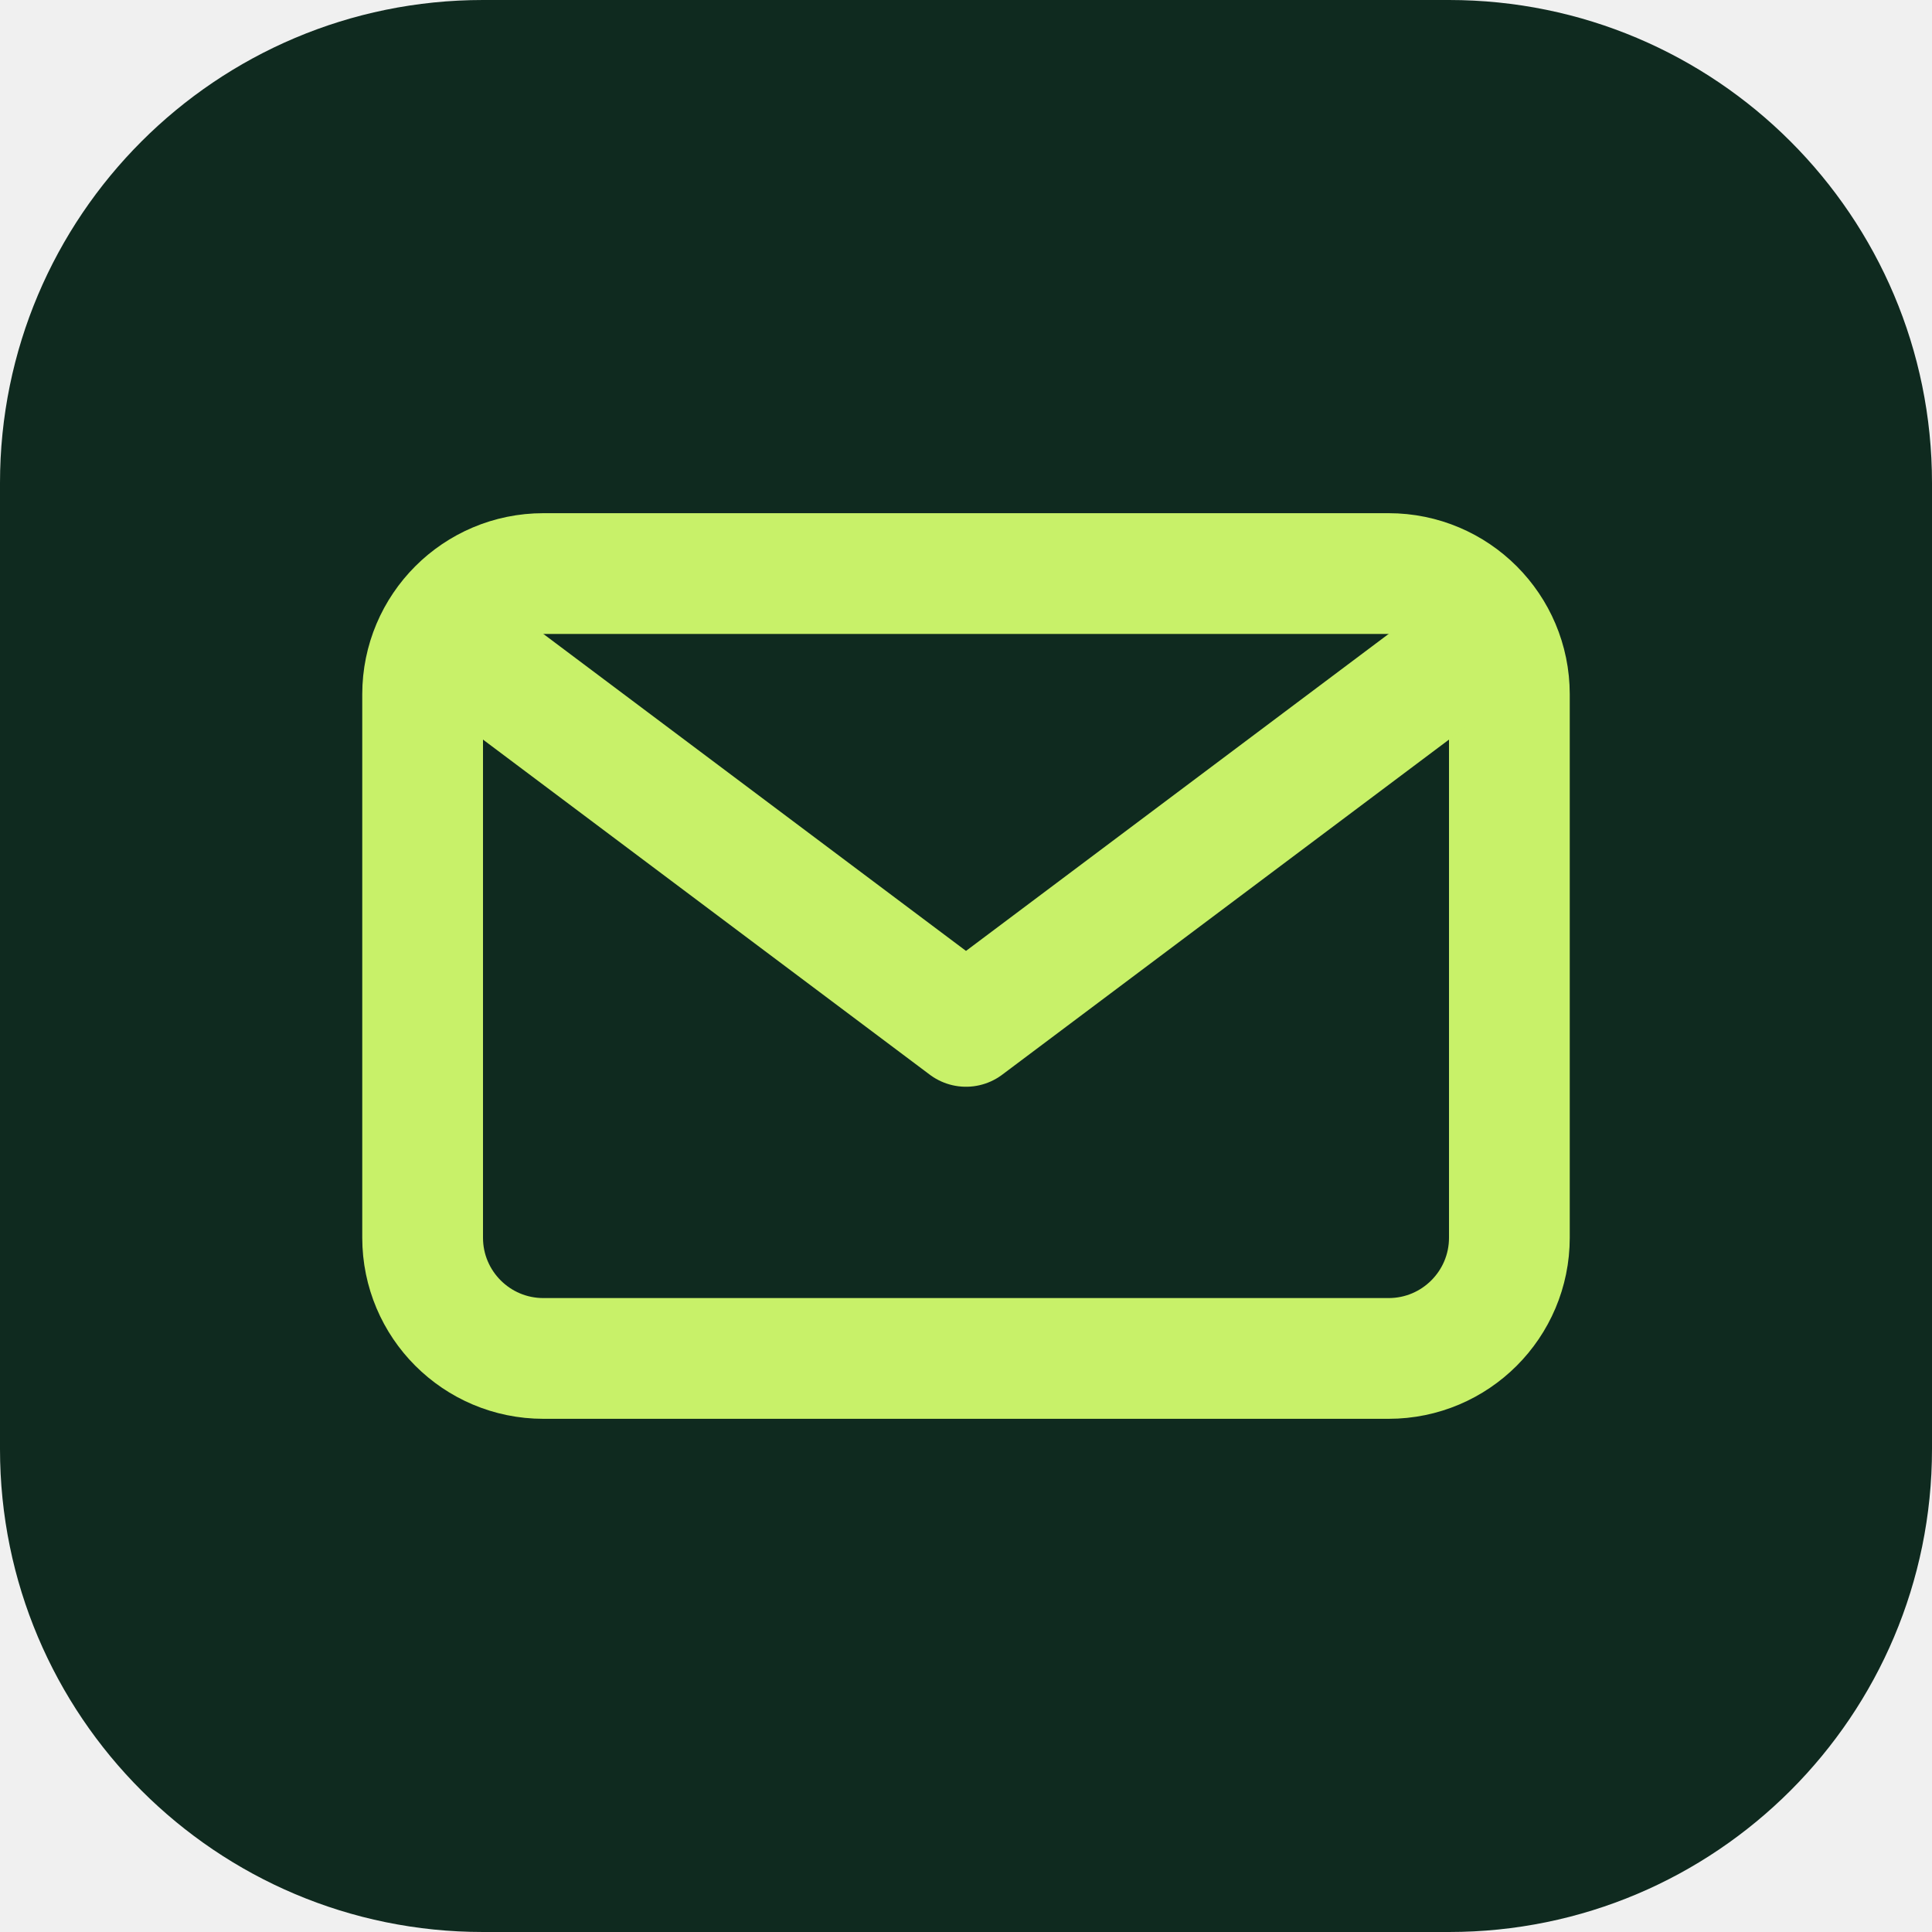
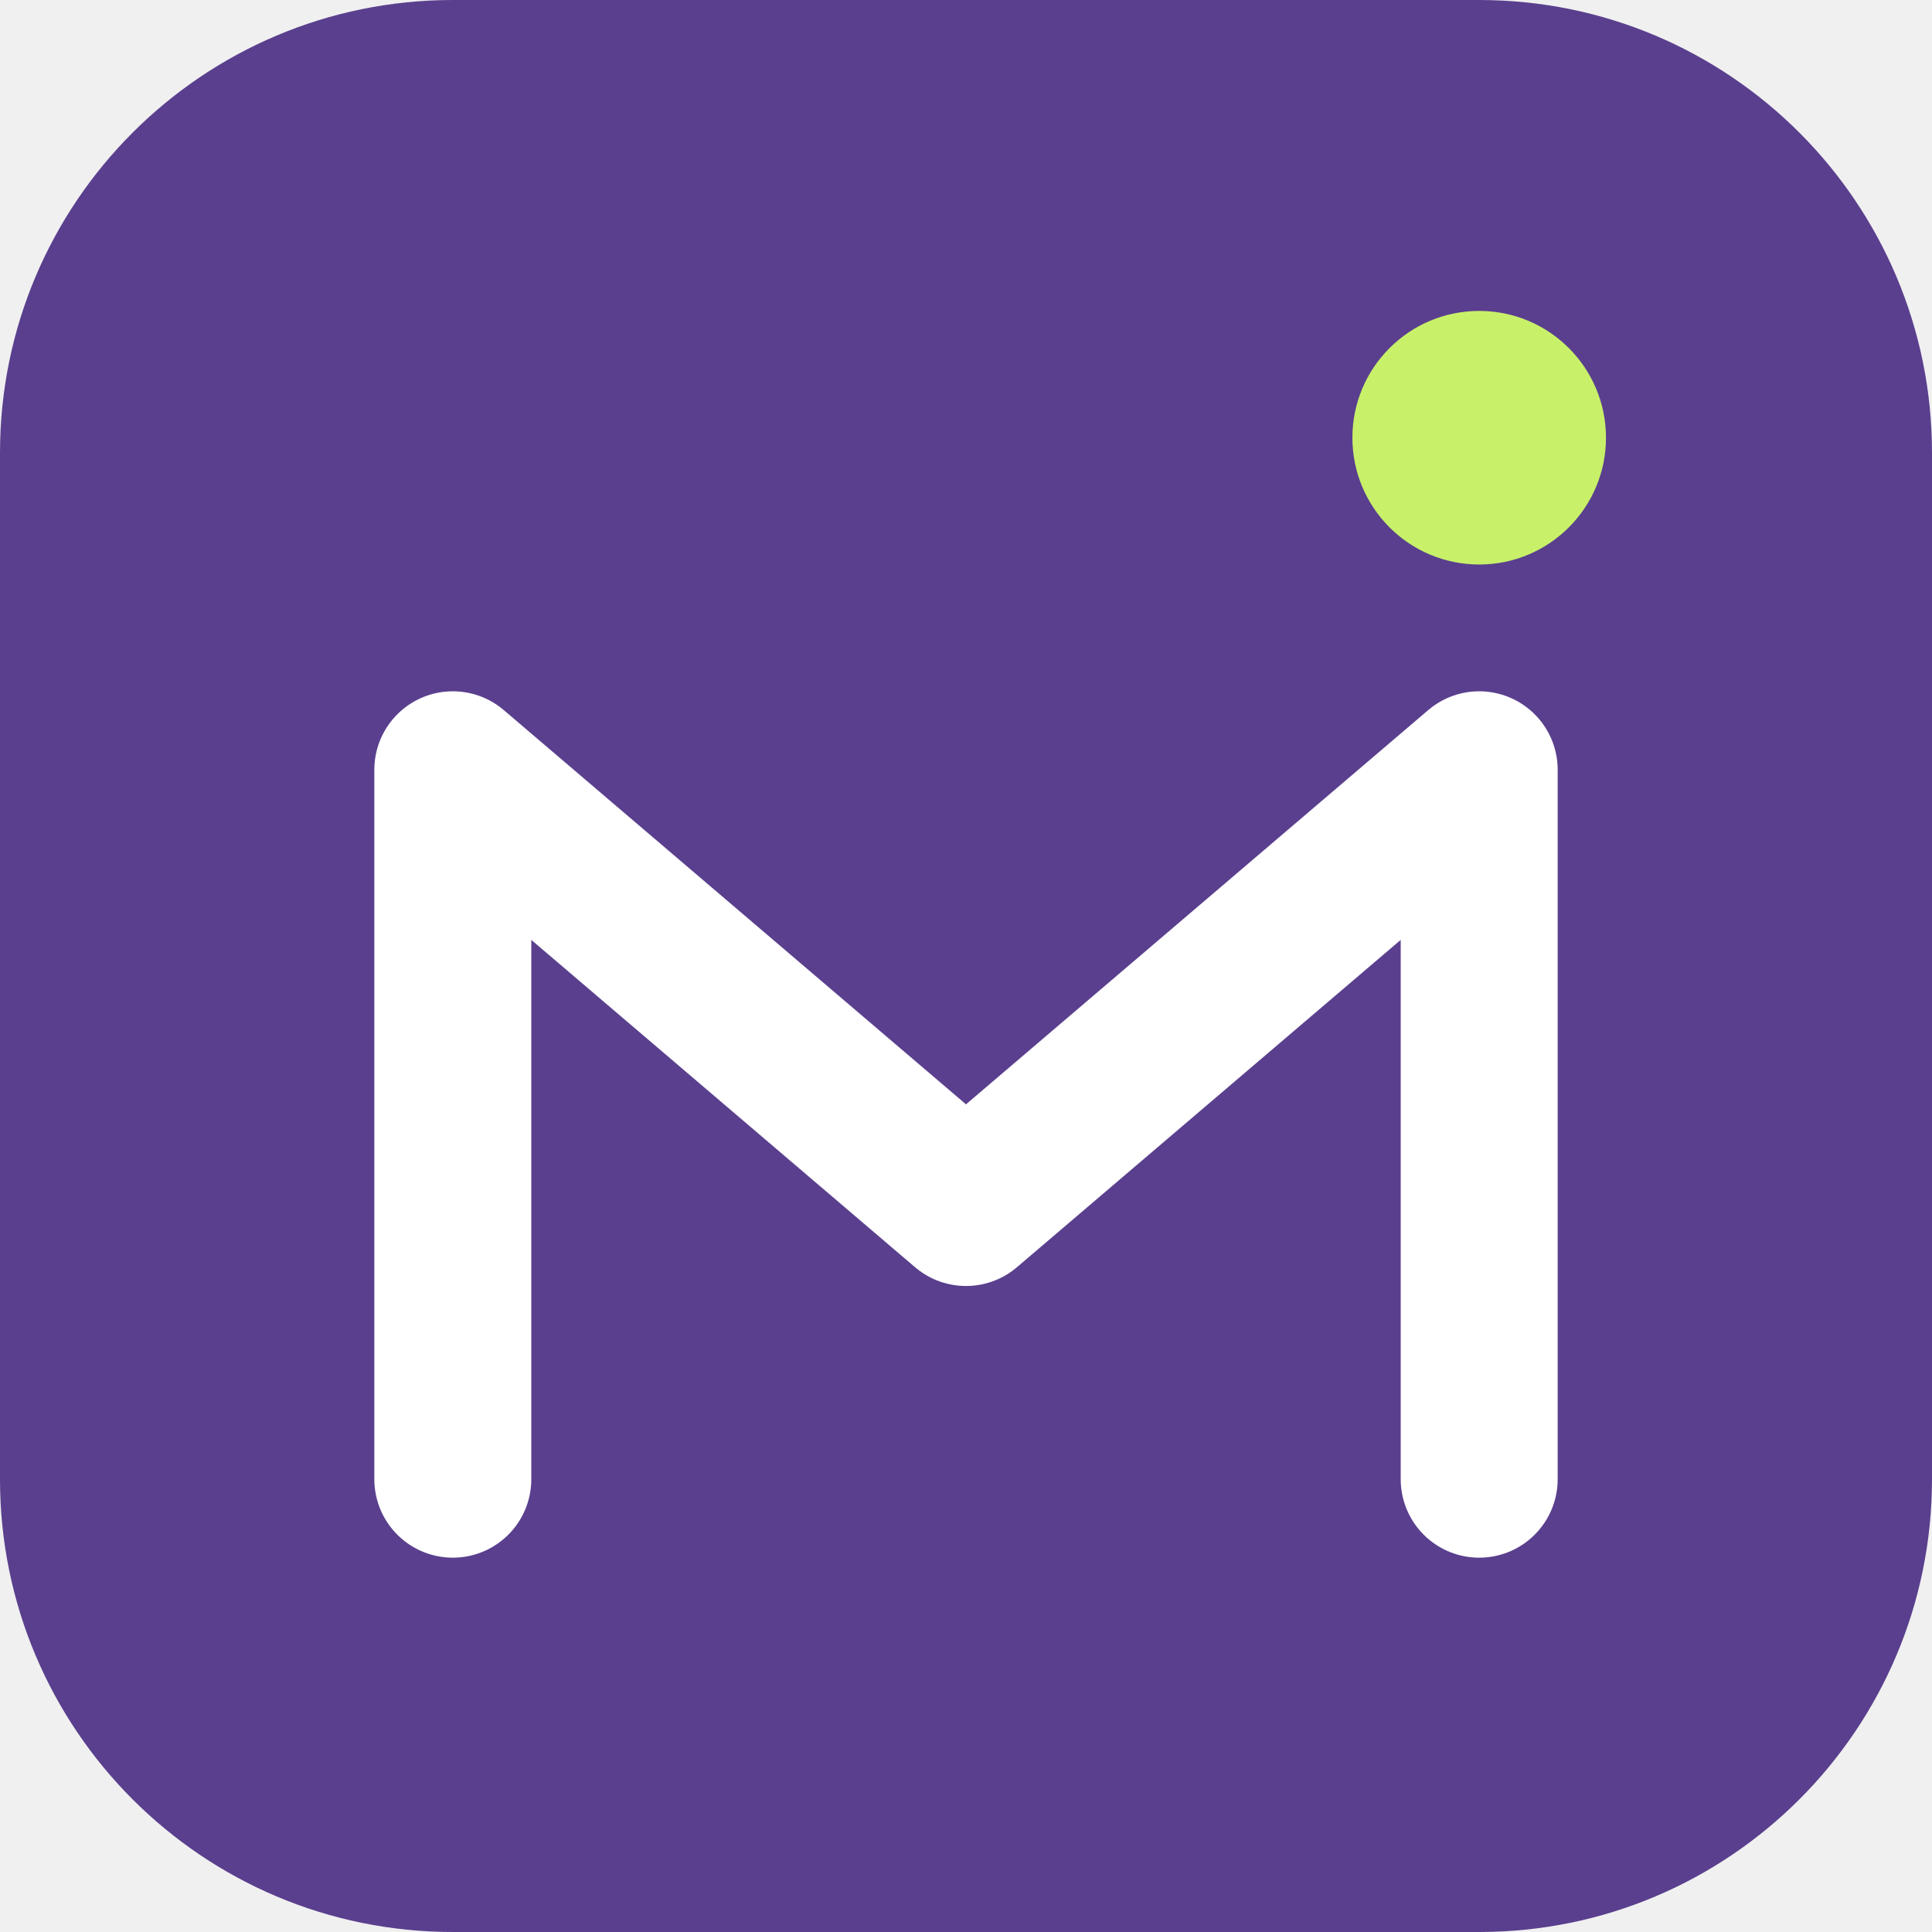
<svg xmlns="http://www.w3.org/2000/svg" viewBox="0 0 64 64">
-   <rect width="64" height="64" rx="16" fill="#0F2A1F" />
-   <rect x="14" y="19" width="36" height="26" rx="4" fill="none" stroke="#C8F169" stroke-width="4" />
-   <path d="M16 22l16 12 16-12" fill="none" stroke="#C8F169" stroke-width="4" stroke-linejoin="round" stroke-linecap="round" />
+   <rect width="64" height="64" rx="15" fill="#5A3F8E" />
+   <path d="M15 49V25.5L32 40l17-14.5V49" fill="none" stroke="#fff" stroke-width="5.2" stroke-linejoin="round" stroke-linecap="round" />
+   <circle cx="49" cy="14.5" r="4.2" fill="#C8F169" />
</svg>
